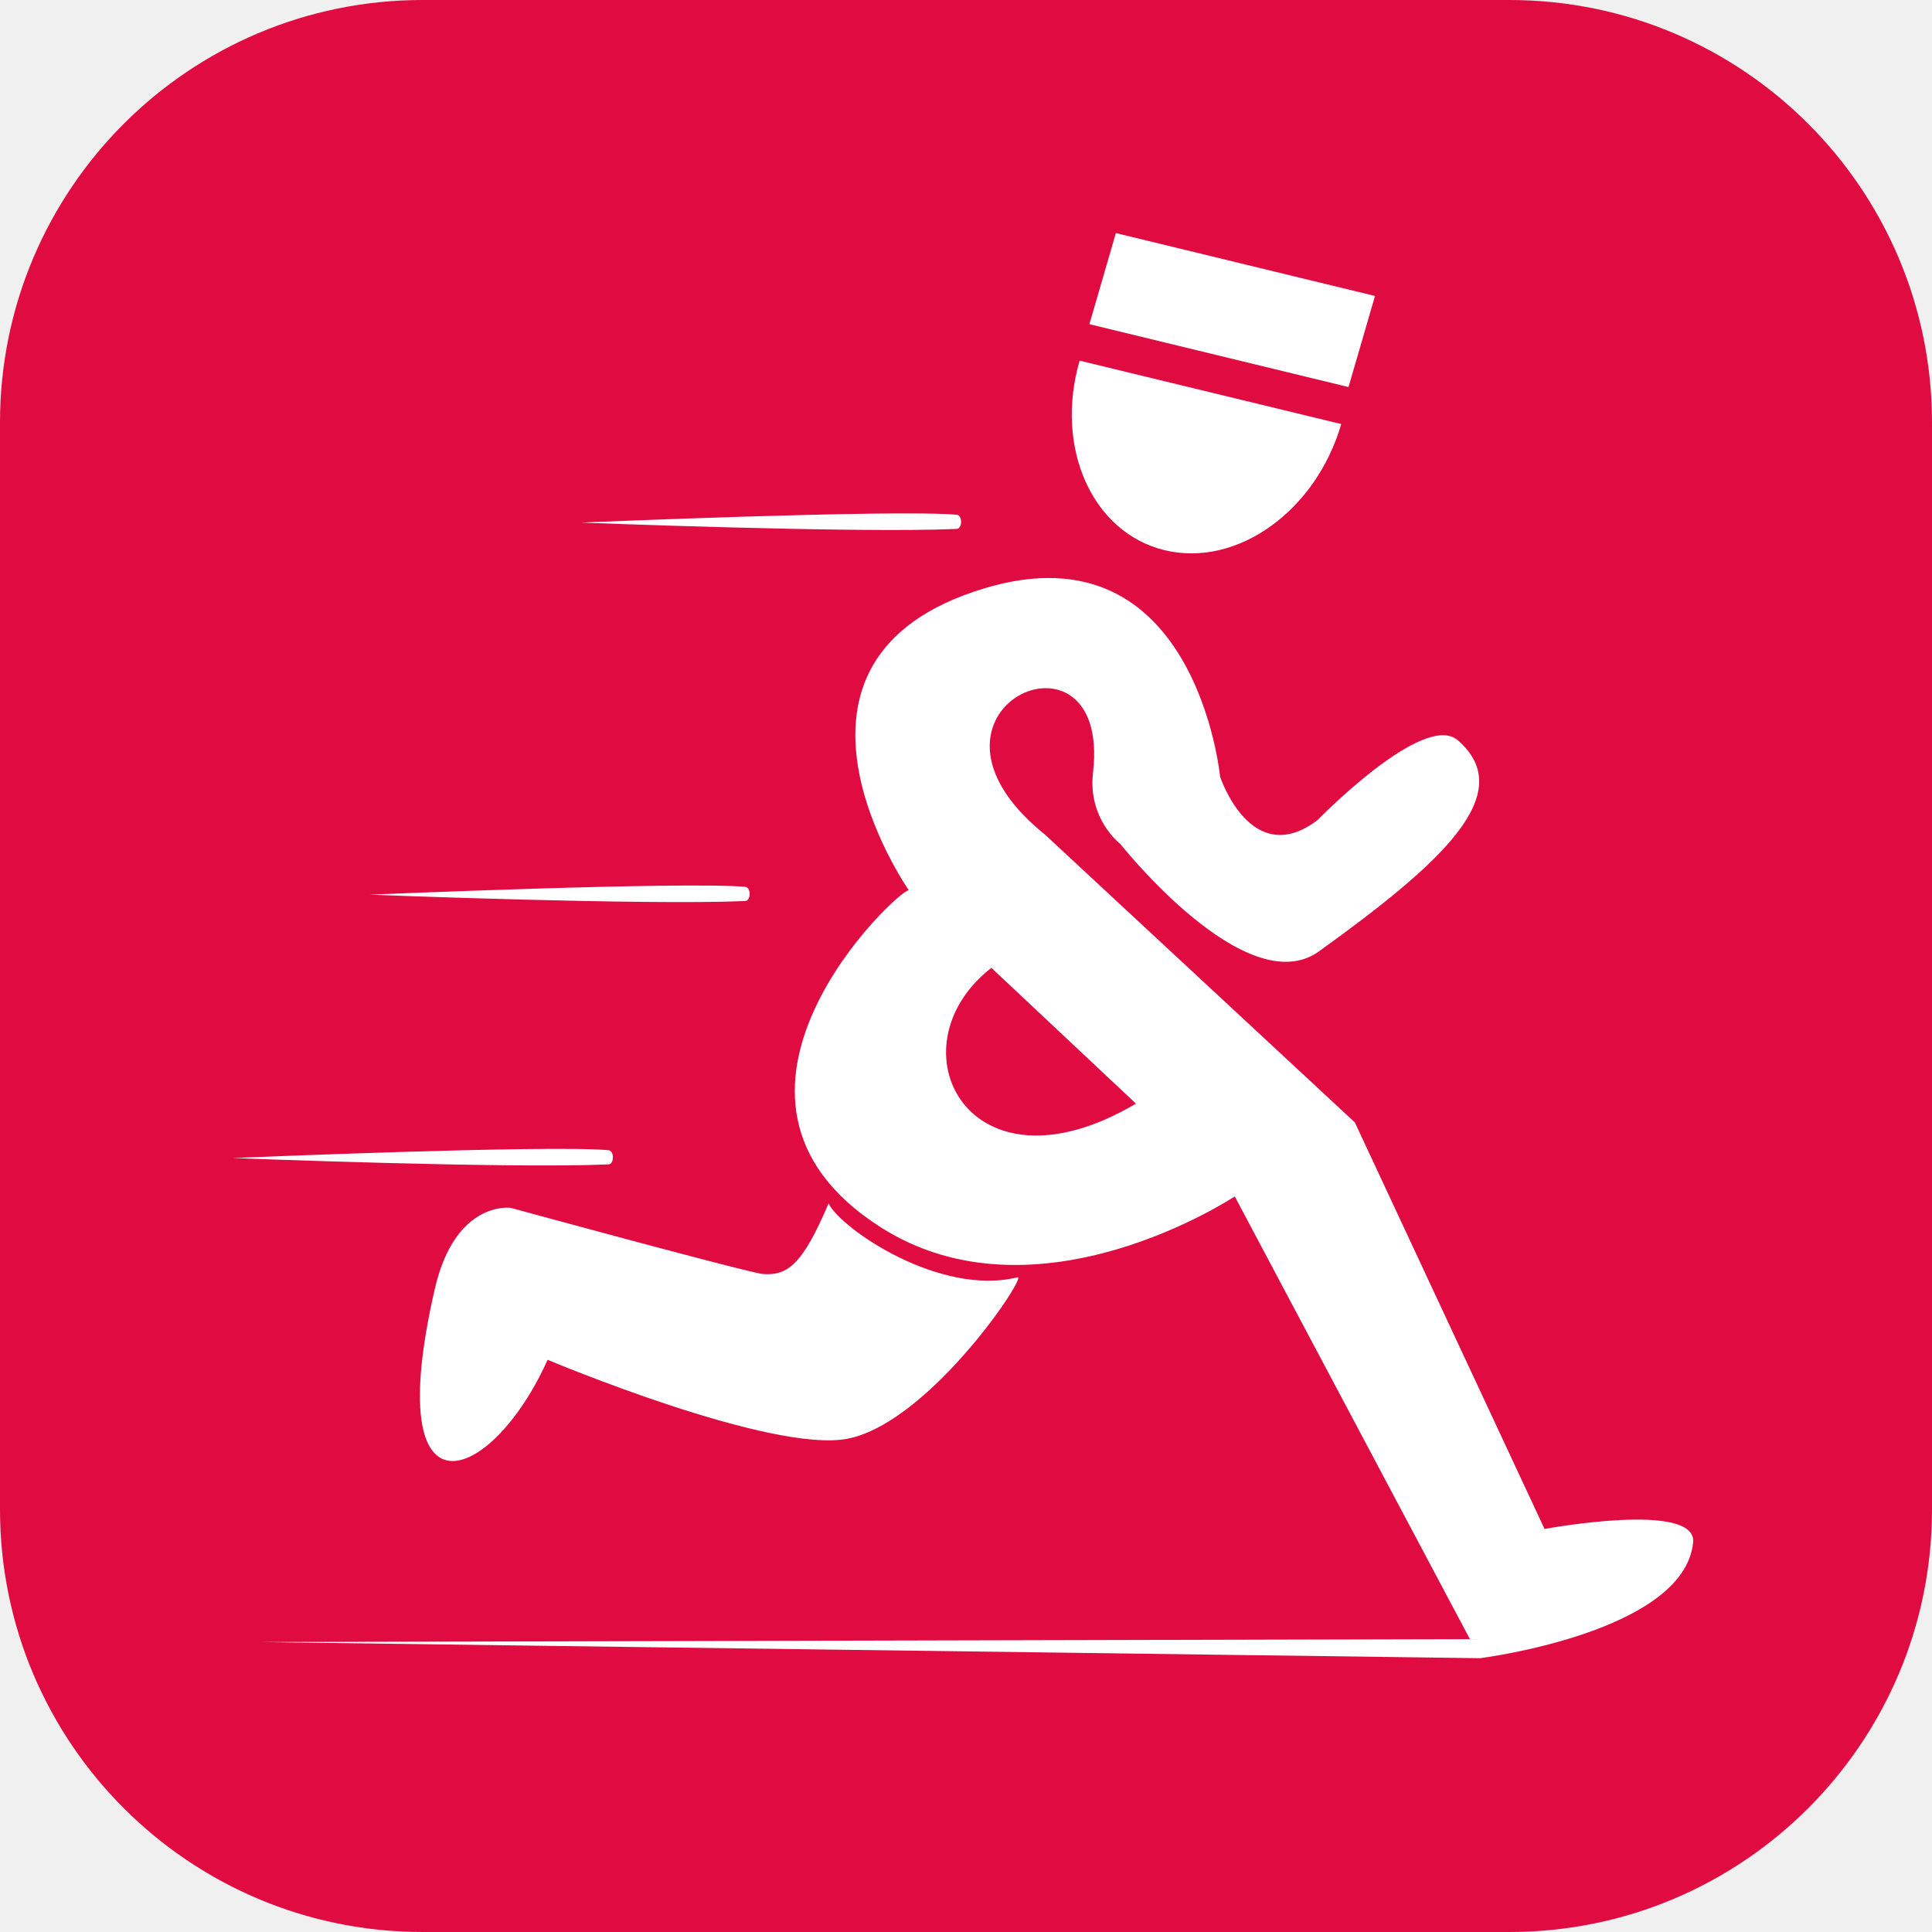
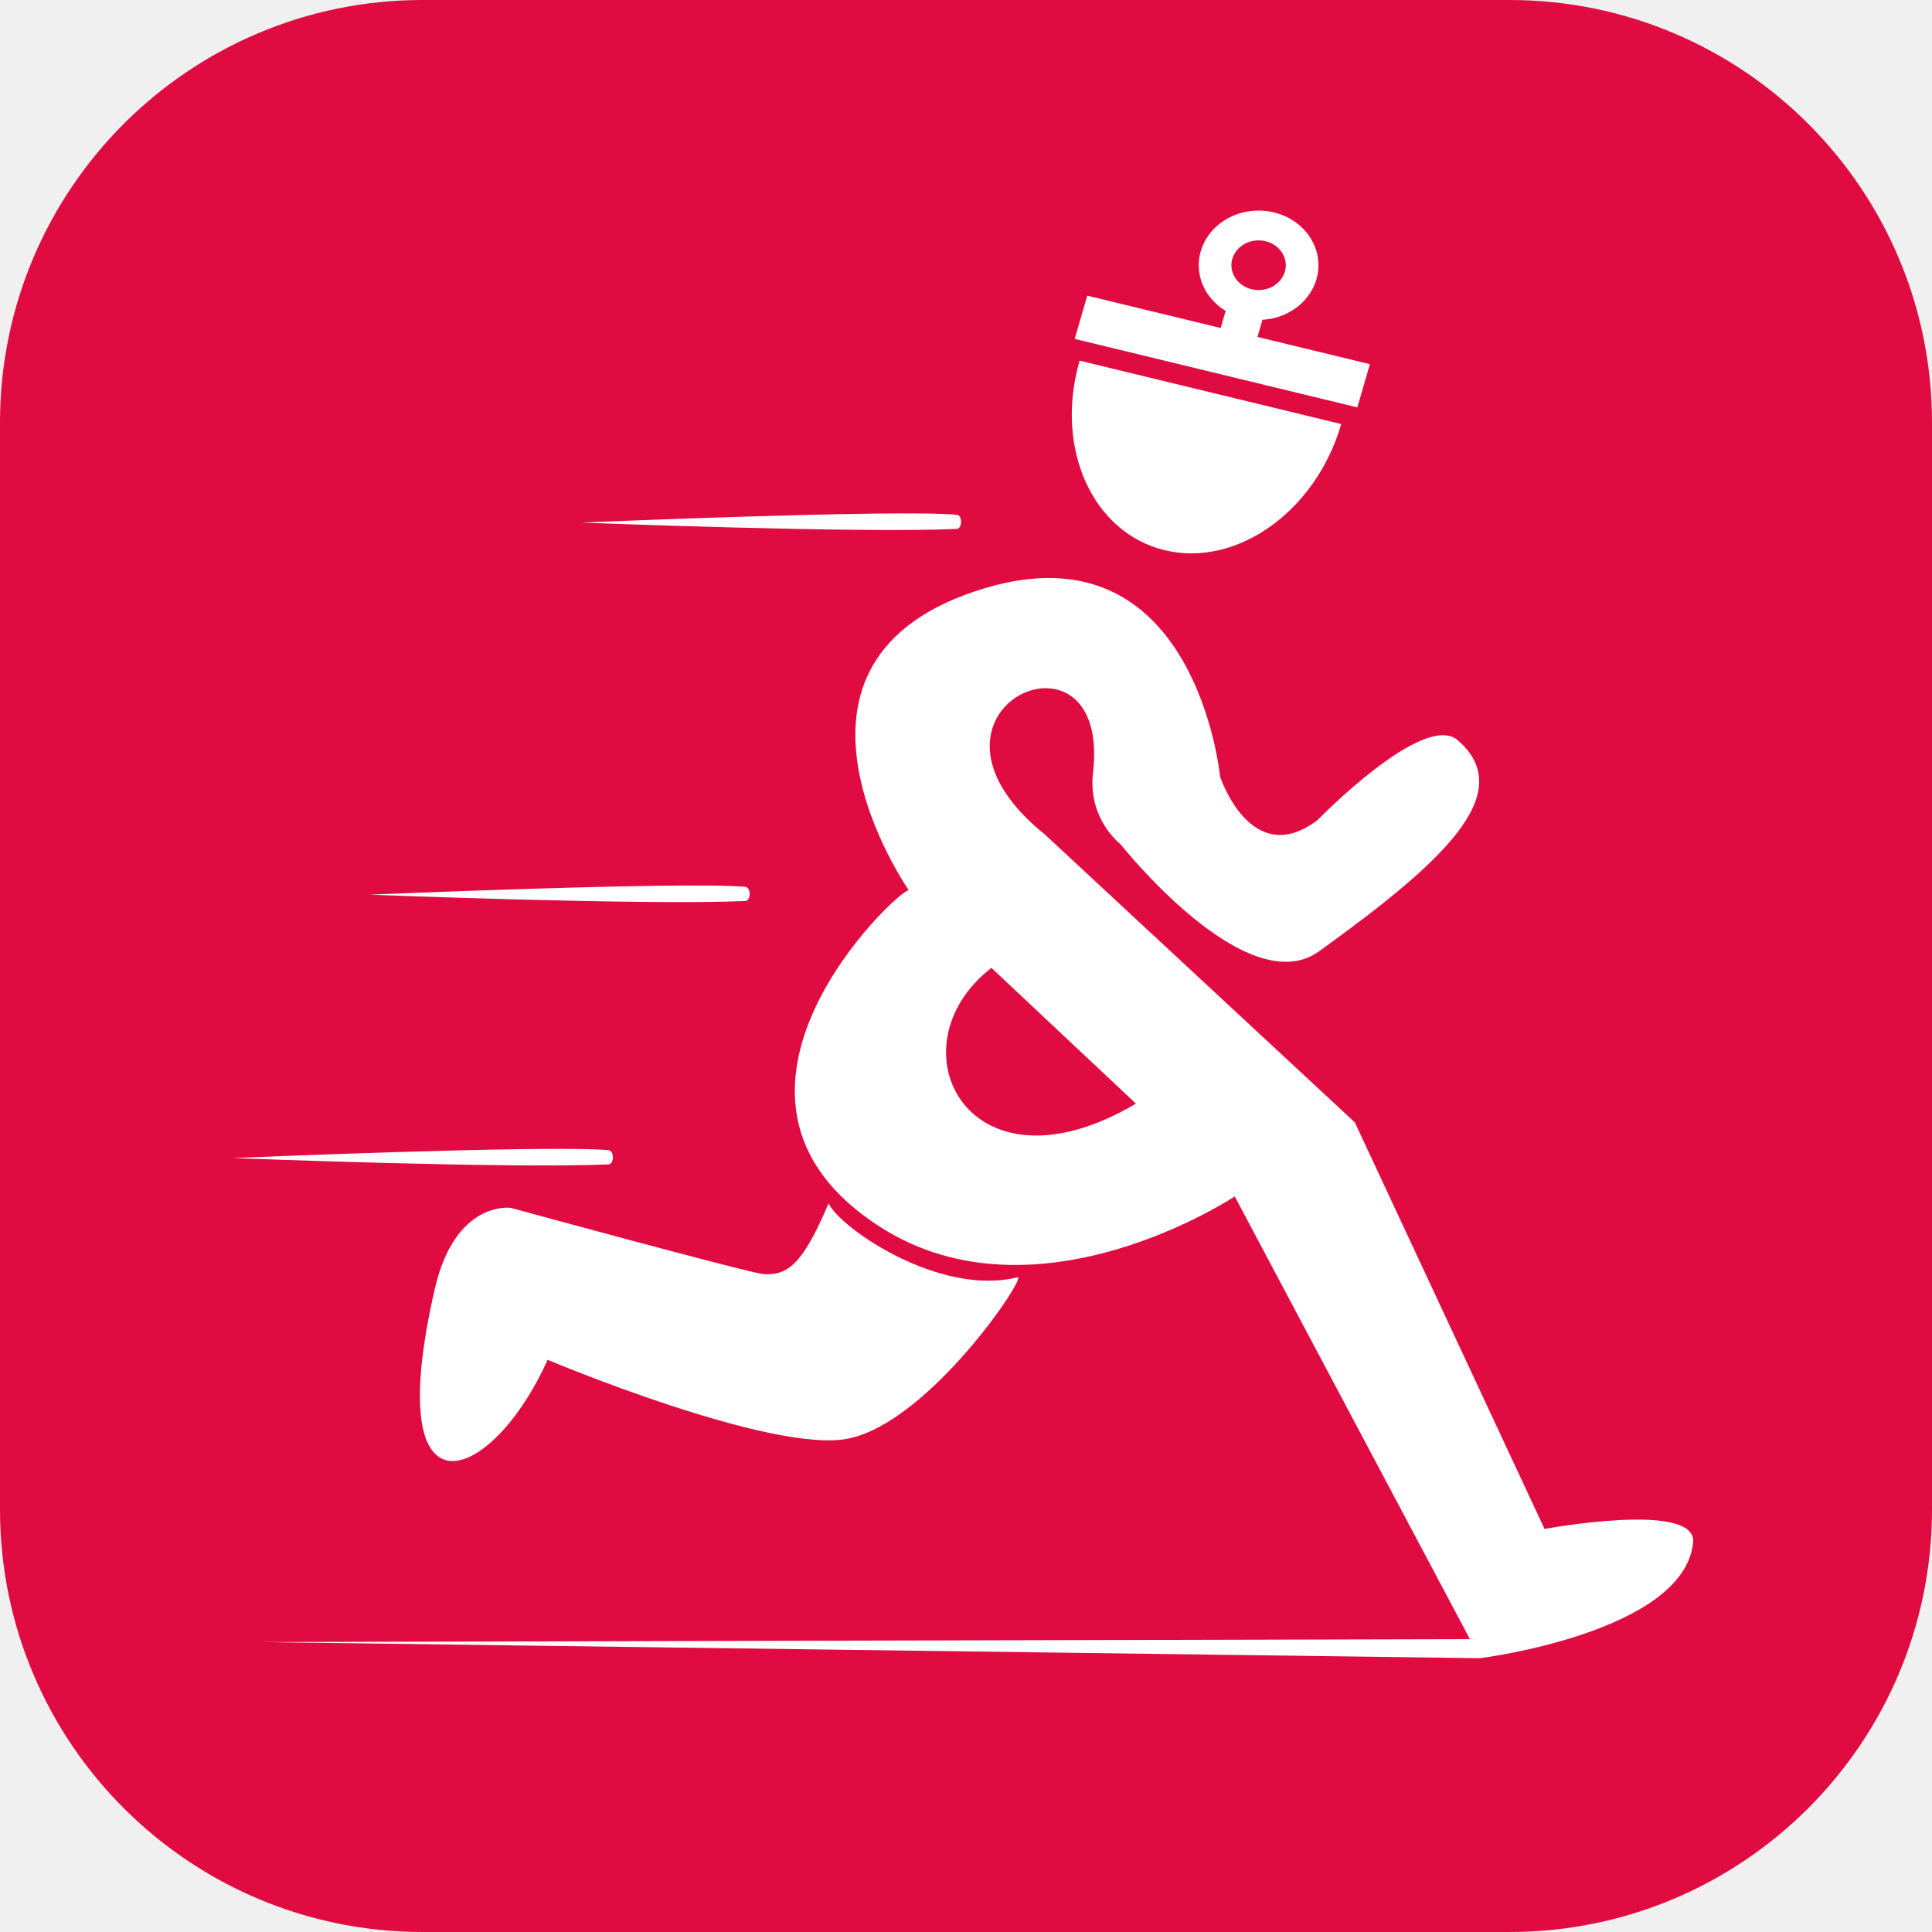
<svg xmlns="http://www.w3.org/2000/svg" viewBox="0 0 1024 1024">
  <rect width="1024" height="1024" rx="224" fill="#e00b41" />
-   <g transform="translate(102.4 102.4) scale(.8)" fill="#fff">
-     <g transform="matrix(3.60352,0,0,3.29193,-1240.7,-1180.58)">
-       <path d="M445.778,498.223C446.924,498.332 446.834,501.032 445.818,501.082C427.451,501.983 376.784,499.803 376.784,499.803C376.784,499.803 434.323,497.128 445.778,498.223ZM484.65,423.336C485.796,423.446 485.706,426.145 484.69,426.195C466.323,427.097 415.656,424.917 415.656,424.917C415.656,424.917 473.195,422.242 484.65,423.336ZM420.637,551.227C421.782,551.336 421.693,554.036 420.676,554.086C402.309,554.988 351.642,552.808 351.642,552.808C351.642,552.808 409.181,550.133 420.637,551.227ZM514.762,489.606C514.762,489.606 508.747,484.612 509.739,475.242C513.187,442.656 472.438,462.602 500.91,487.718L475.869,498.918C475.869,498.918 446.247,452.409 489.858,438.119C528.653,425.406 533.102,476.051 533.102,476.051L514.762,489.606ZM551.013,484.799C551.013,484.799 570.57,462.787 576.815,468.735C588.061,479.448 573.736,493.501 551.302,511.199C537.962,521.723 514.762,489.606 514.762,489.606L533.102,476.051C533.102,476.051 538.776,494.929 551.013,484.799ZM500.91,487.718L557.879,545.64L535.795,560.534L475.869,498.918L500.91,487.718ZM517.633,541.86L535.795,560.534C535.795,560.534 499.513,586.933 470.631,566.694C433.243,540.493 474.037,498.617 475.869,498.918L491.054,514.532C472.331,530.473 486.853,561.769 517.633,541.86ZM535.795,560.534L557.879,545.64L592.753,627.458C592.753,627.458 620.868,621.756 620.071,630.207C618.365,648.323 580.894,653.47 580.894,653.47L535.795,560.534ZM461.112,561.95C463.485,567.142 481.67,580.693 495.853,576.807C497.795,576.274 479.833,605.845 464.778,609.262C450.755,612.445 409.459,593.413 409.459,593.413C399.327,618.237 378.531,627.607 388.723,579.144C392.48,561.277 402.657,562.829 402.657,562.829C402.657,562.829 446.606,575.974 449.113,576.157C453.584,576.484 456.344,574.268 461.112,561.95ZM507.276,392.329L555.374,405.089C550.72,422.634 536.179,434 522.897,430.476C509.615,426.953 502.621,409.873 507.276,392.329ZM509.072,384.989L513.942,366.655L561.582,379.309L556.712,397.643L509.072,384.989ZM580.894,653.47L356.956,650.224L579.032,649.632L580.894,653.47Z" />
+   <g transform="translate(102.4 102.4) scale(0.8)" fill="#fff">
+     <g transform="matrix(3.60352,0,0,3.29193,-1240.7,-1180.58)" fill-rule="evenodd">
+       <path d="M445.778,498.223C446.924,498.332 446.834,501.032 445.818,501.082C427.451,501.983 376.784,499.803 376.784,499.803C376.784,499.803 434.323,497.128 445.778,498.223ZM484.65,423.336C485.796,423.446 485.706,426.145 484.69,426.195C466.323,427.097 415.656,424.917 415.656,424.917C415.656,424.917 473.195,422.242 484.65,423.336ZM420.637,551.227C421.782,551.336 421.693,554.036 420.676,554.086C402.309,554.988 351.642,552.808 351.642,552.808C351.642,552.808 409.181,550.133 420.637,551.227ZM514.762,489.606C514.762,489.606 508.747,484.612 509.739,475.242C513.187,442.656 472.438,462.602 500.91,487.718L475.869,498.918C475.869,498.918 446.247,452.409 489.858,438.119C528.653,425.406 533.102,476.051 533.102,476.051L514.762,489.606ZM551.013,484.799C551.013,484.799 570.57,462.787 576.815,468.735C588.061,479.448 573.736,493.501 551.302,511.199C537.962,521.723 514.762,489.606 514.762,489.606L533.102,476.051C533.102,476.051 538.776,494.929 551.013,484.799ZM500.91,487.718L557.879,545.64L535.795,560.534L475.869,498.918L500.91,487.718ZM517.633,541.86L535.795,560.534C535.795,560.534 499.513,586.933 470.631,566.694C433.243,540.493 474.037,498.617 475.869,498.918L491.054,514.532C472.331,530.473 486.853,561.769 517.633,541.86ZM535.795,560.534L557.879,545.64L592.753,627.458C592.753,627.458 620.868,621.756 620.071,630.207C618.365,648.323 580.894,653.47 580.894,653.47L535.795,560.534ZM461.112,561.95C463.485,567.142 481.67,580.693 495.853,576.807C497.795,576.274 479.833,605.845 464.778,609.262C450.755,612.445 409.459,593.413 409.459,593.413C399.327,618.237 378.531,627.607 388.723,579.144C392.48,561.277 402.657,562.829 402.657,562.829C402.657,562.829 446.606,575.974 449.113,576.157C453.584,576.484 456.344,574.268 461.112,561.95ZM507.276,392.329L555.374,405.089C550.72,422.634 536.179,434 522.897,430.476C509.615,426.953 502.621,409.873 507.276,392.329ZM506.369,387.950L558.333,401.736L560.641,393.036L539.975,387.554L541.898,380.305L535.132,378.510L533.209,385.759L508.676,379.251ZM580.894,653.47L356.956,650.224L579.032,649.632L580.894,653.47Z" />
+       <path d="M529.182,373.125a11,11 0 1,0 22,0a11,11 0 1,0 -22,0ZM535.182,373.125a5,5 0 1,1 10,0a5,5 0 1,1 -10,0Z" />
    </g>
  </g>
</svg>
